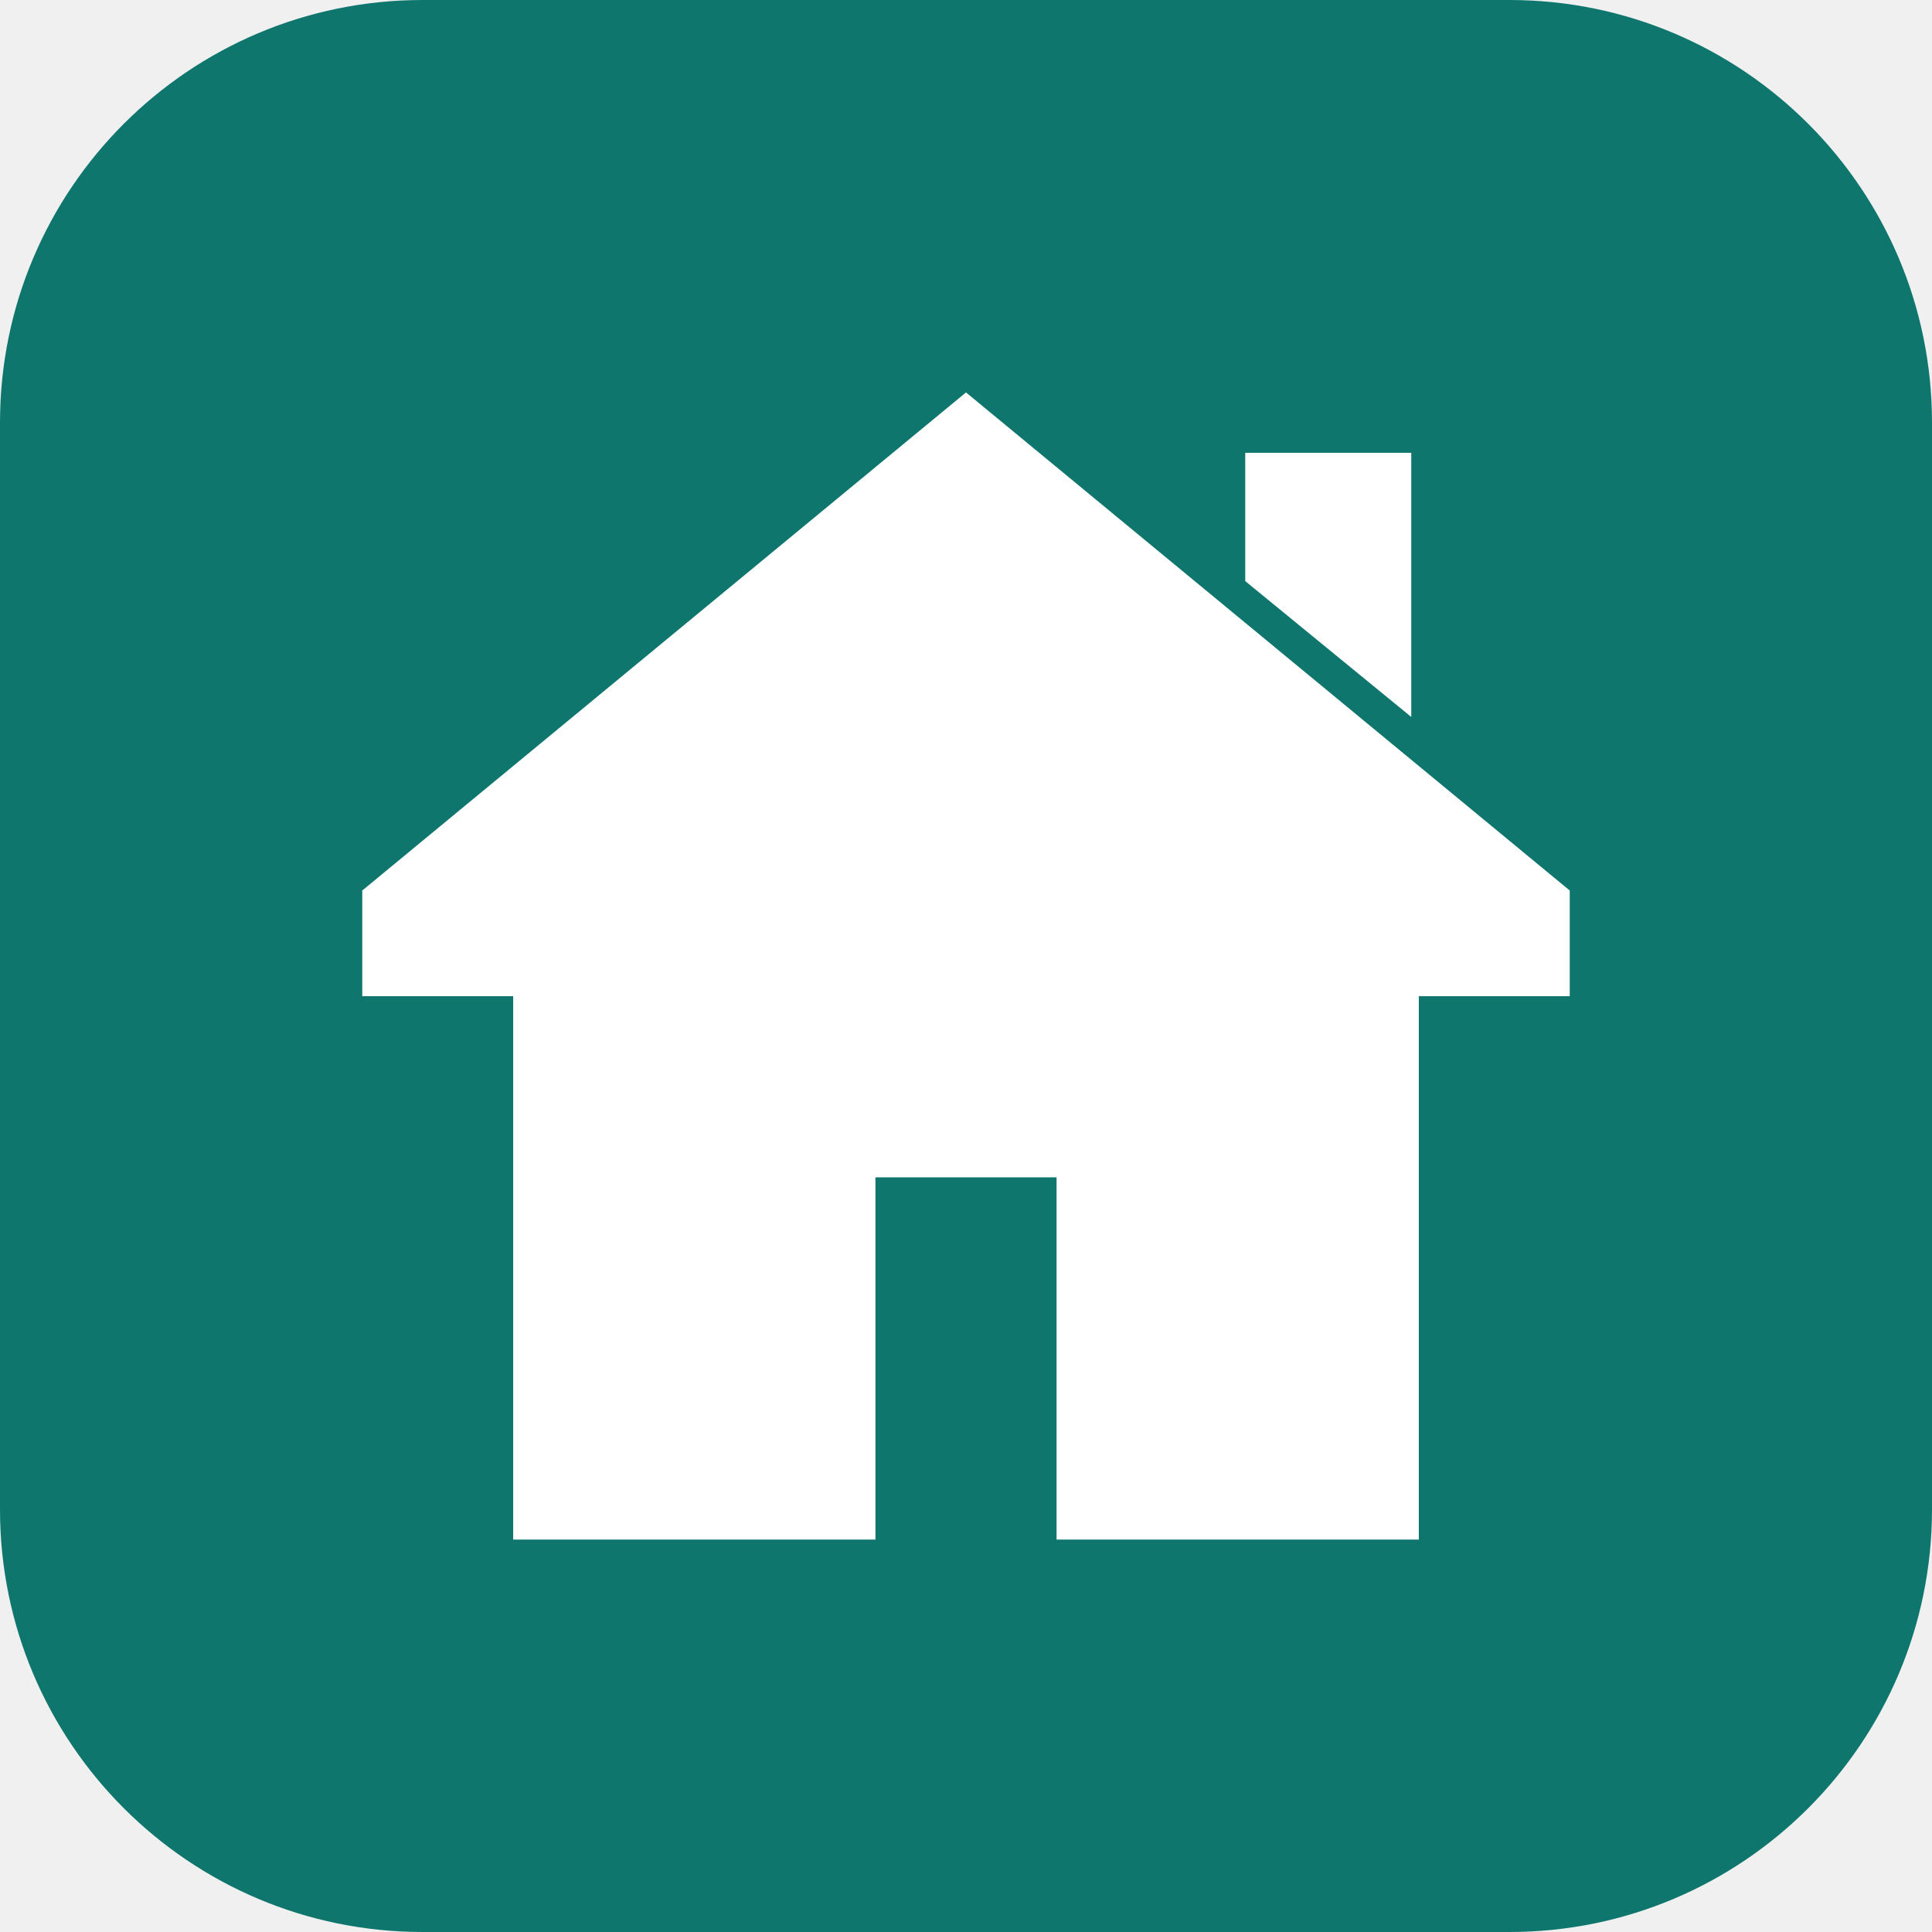
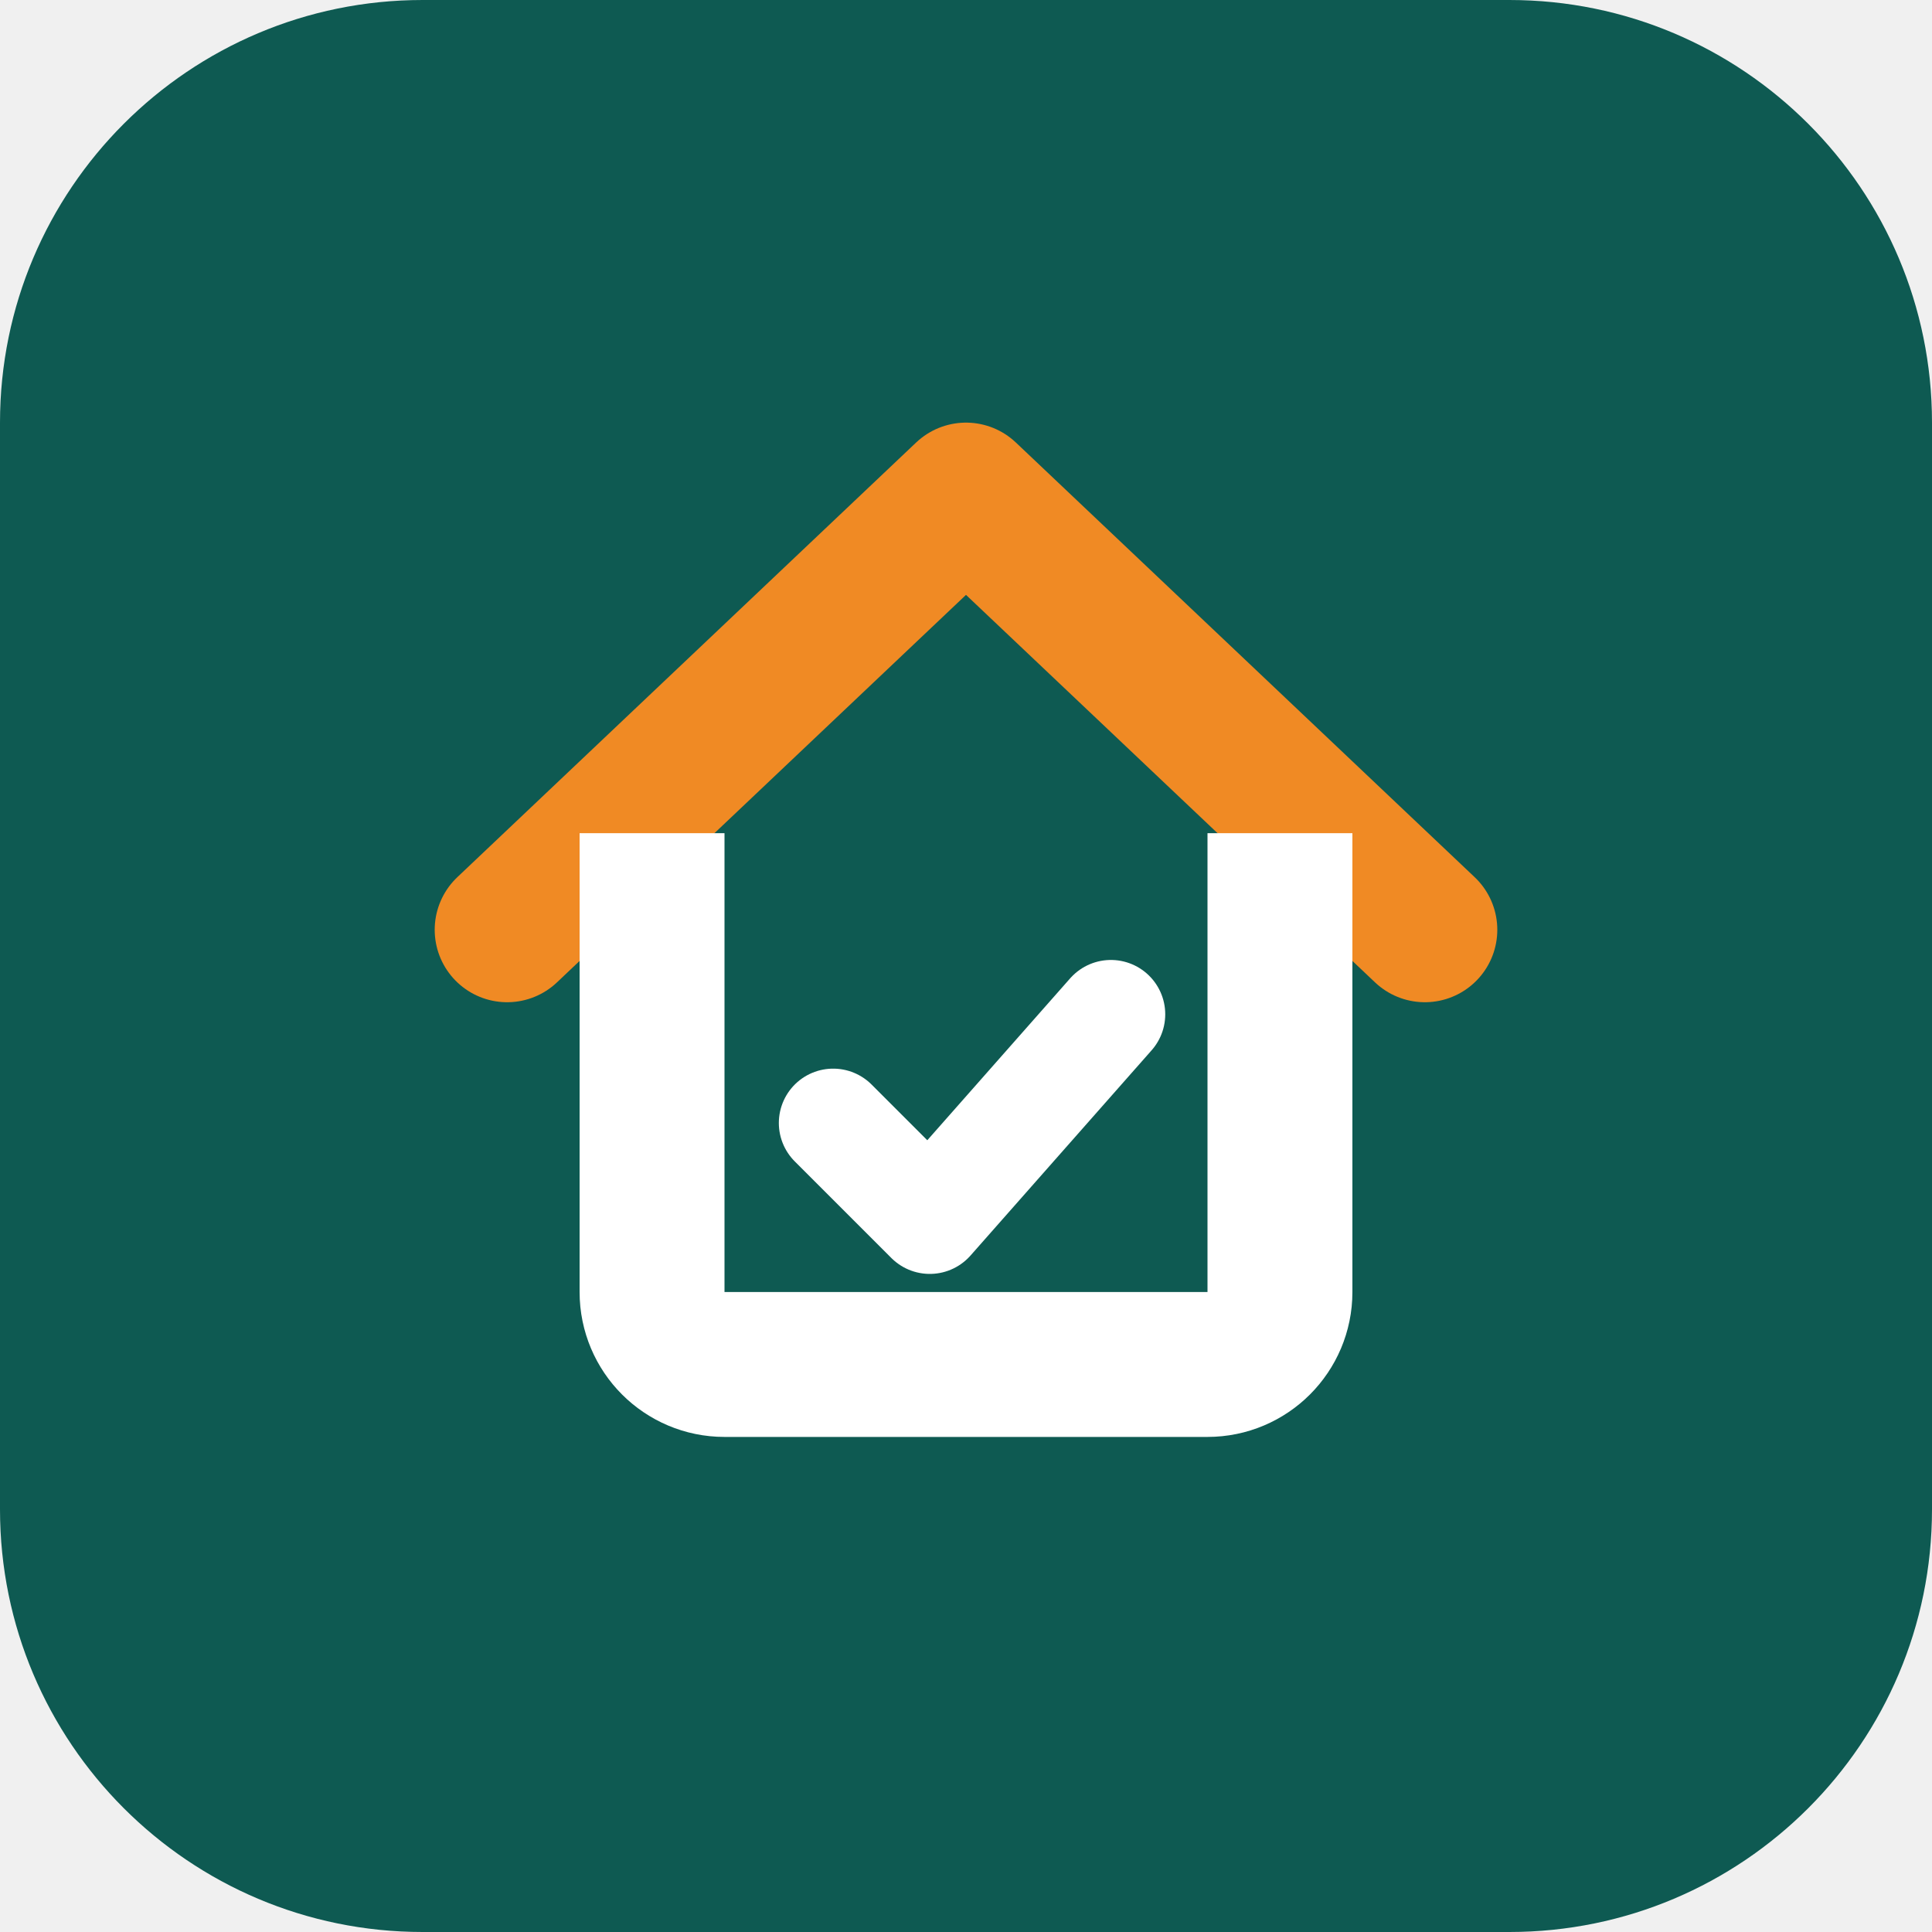
- <svg xmlns="http://www.w3.org/2000/svg" viewBox="0 0 512 512">
-   <rect width="512" height="512" rx="112" fill="#0f766e" />
-   <path d="M256 104 96 236v28h40v144h96v-96h48v96h96V264h40v-28z" fill="#fff" />
-   <path d="M330 120h44v70l-44-36z" fill="#fff" />
+ <svg xmlns="http://www.w3.org/2000/svg" viewBox="0 0 512 512" width="512" height="512">
+   <rect width="512" height="512" rx="112" fill="#0E5A52" />
+   <g transform="translate(96,80) scale(3.2)">
+     <path d="M12 52 L50 16 L88 52" fill="none" stroke="#F08A24" stroke-width="12" stroke-linecap="round" stroke-linejoin="round" />
+     <path d="M24 44 V82 a6 6 0 0 0 6 6 H70 a6 6 0 0 0 6 -6 V44" fill="none" stroke="#FFFFFF" stroke-width="12" stroke-linejoin="round" />
+     <path d="M39 68 L47 76 L62 59" fill="none" stroke="#FFFFFF" stroke-width="9" stroke-linecap="round" stroke-linejoin="round" />
+   </g>
</svg>
